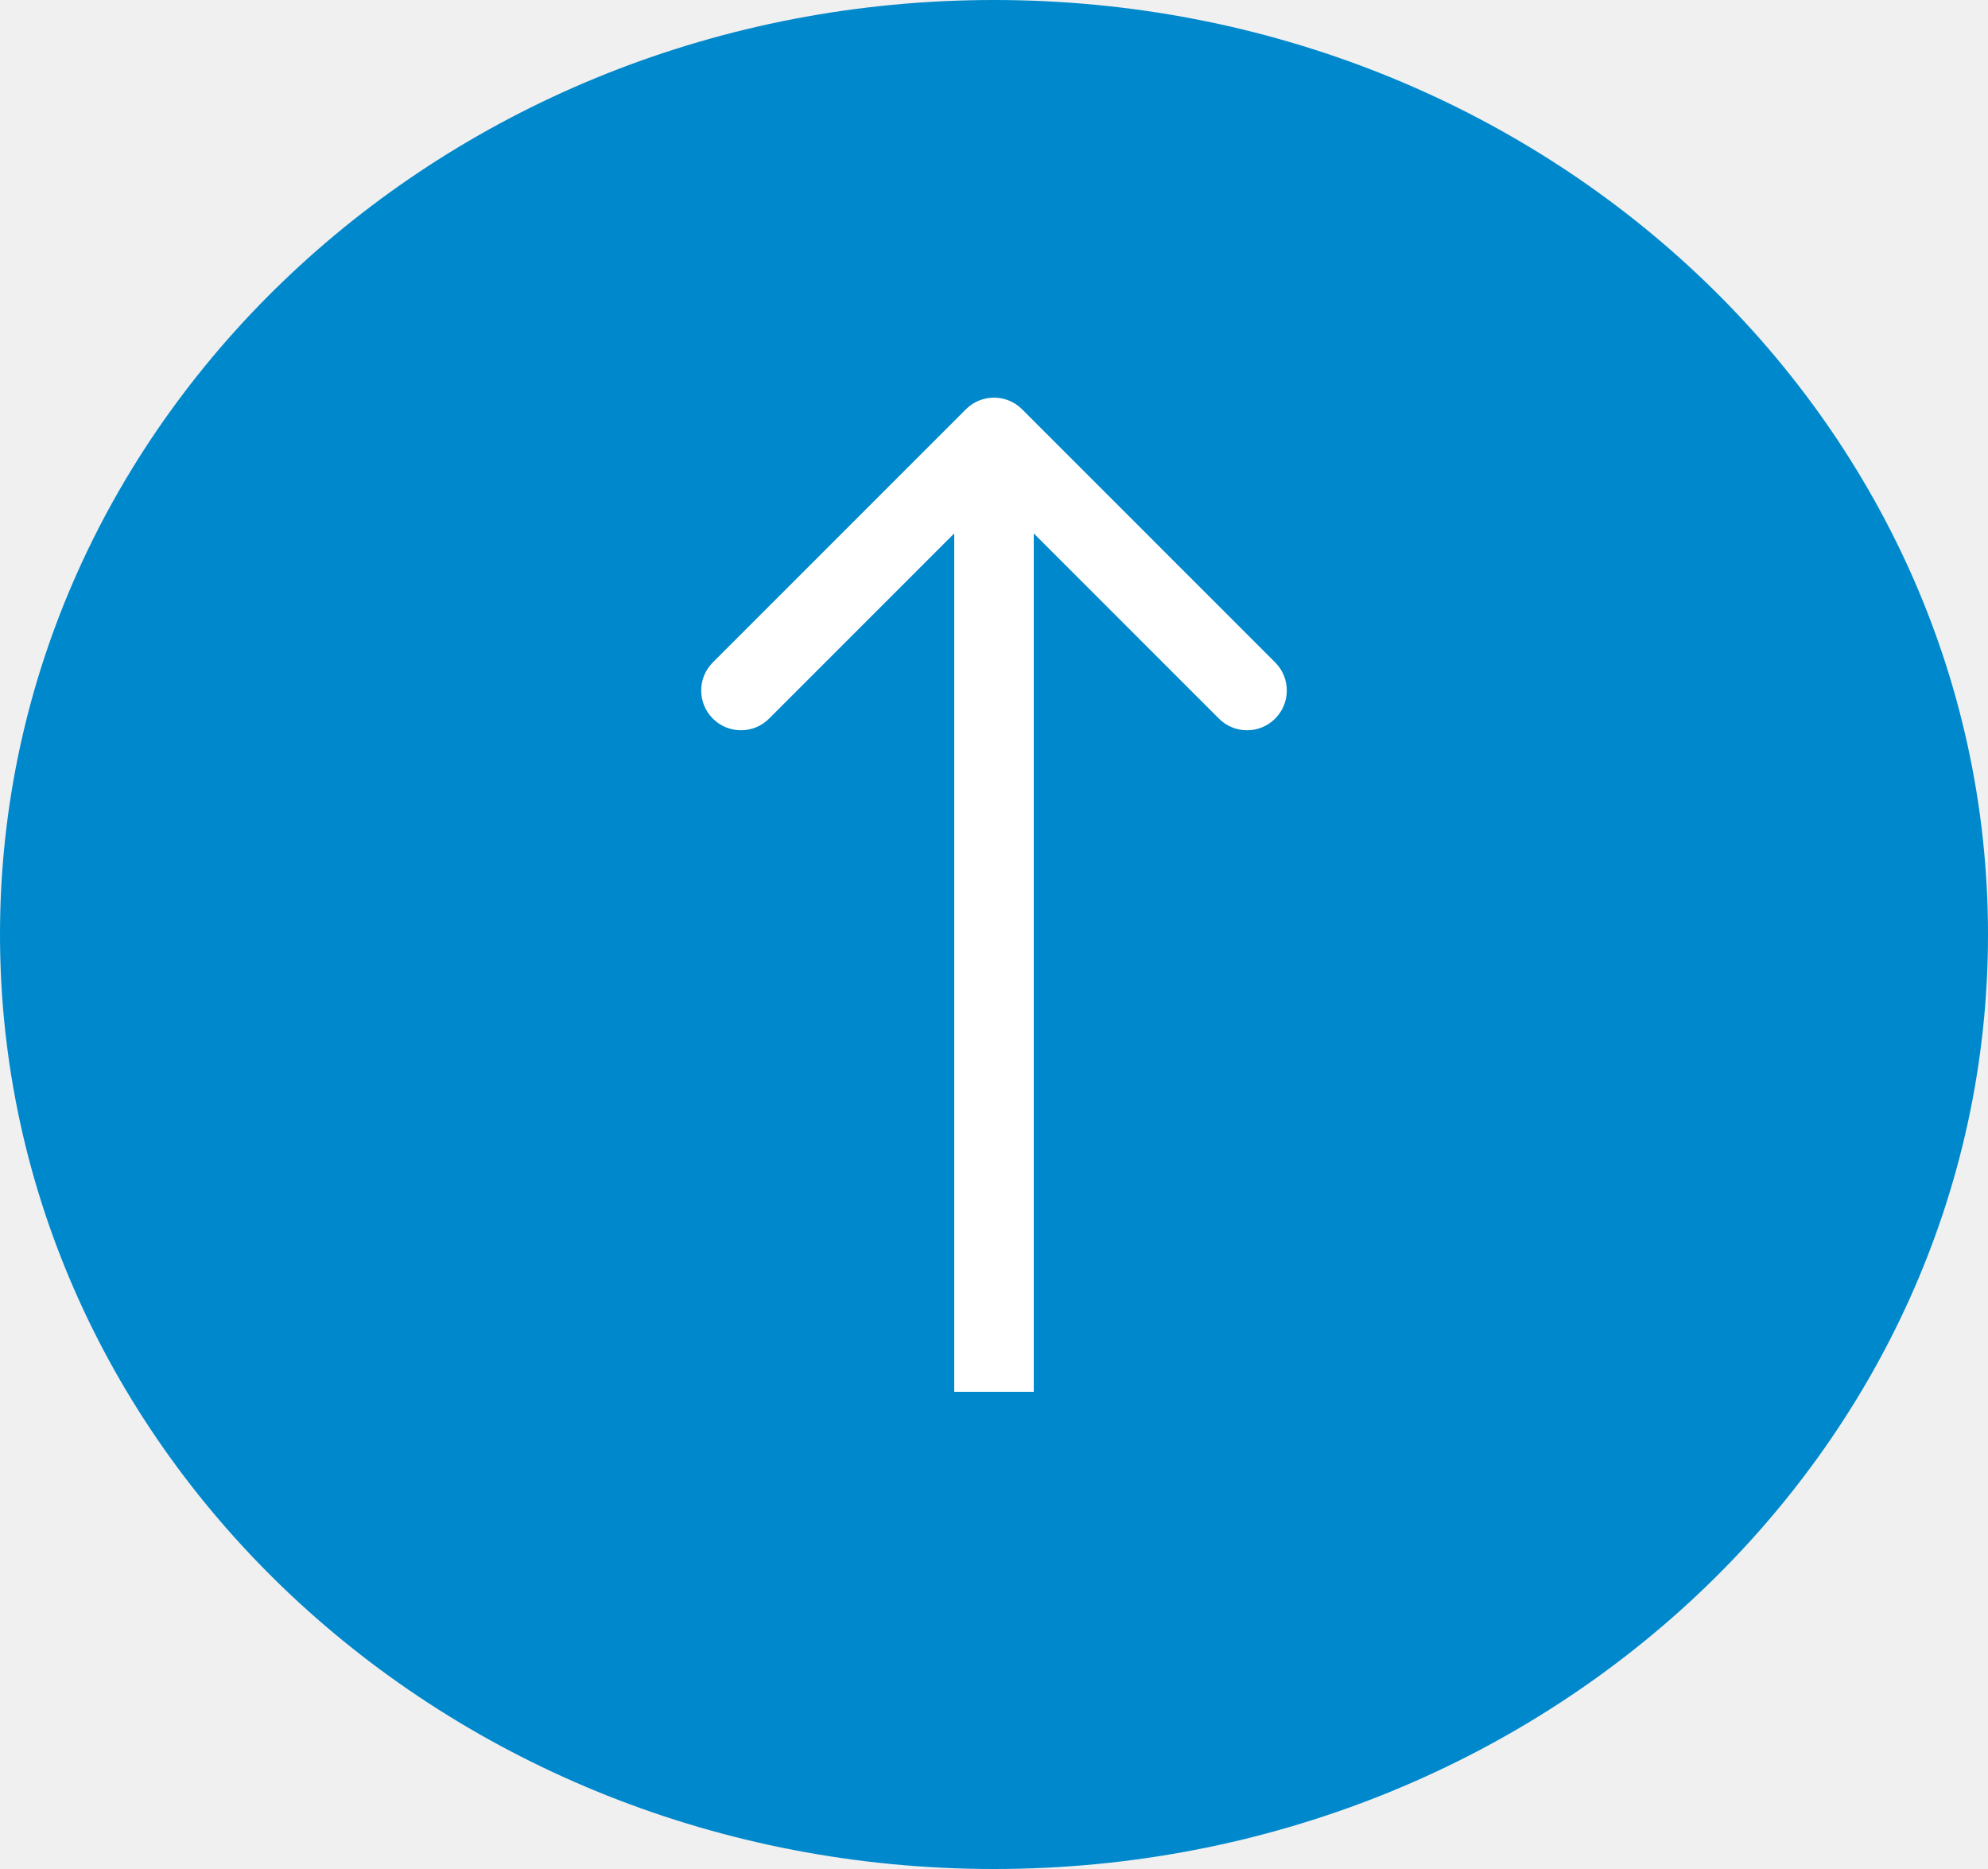
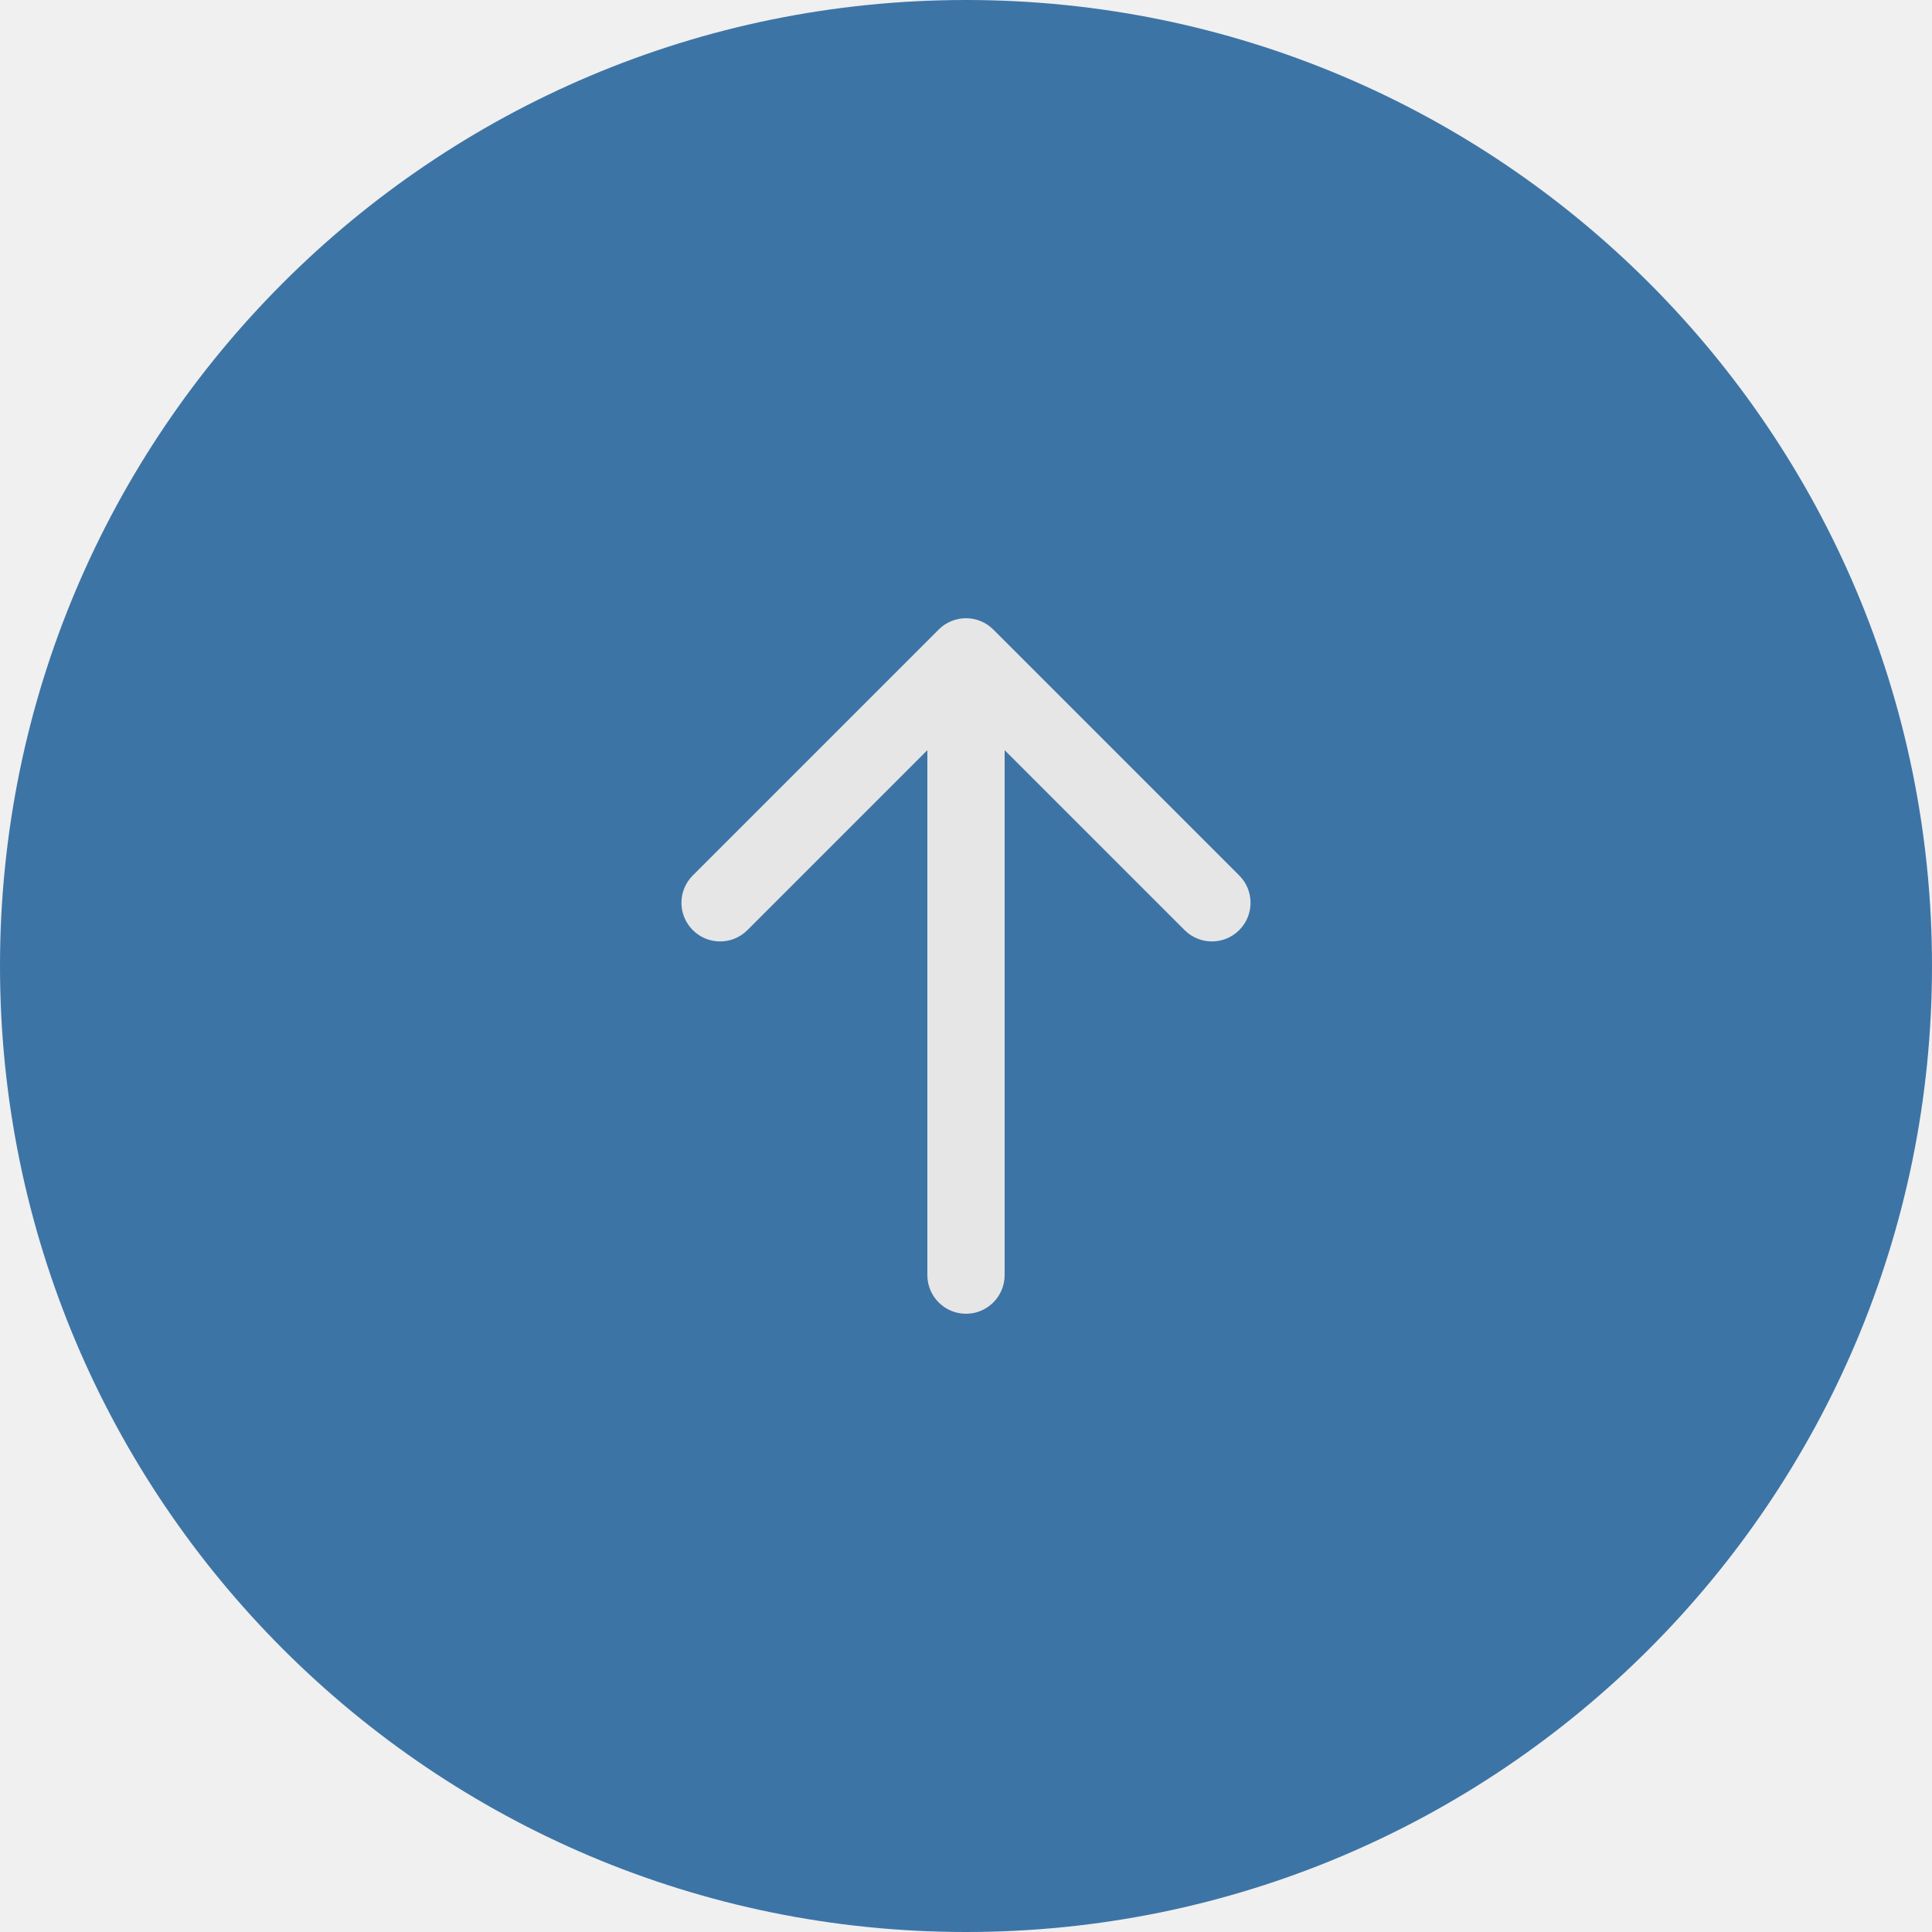
- <svg xmlns="http://www.w3.org/2000/svg" width="50" height="47" viewBox="0 0 50 47" fill="none">
-   <ellipse cx="25" cy="23.5" rx="25" ry="23.5" fill="#0088CC" />
-   <path d="M25.707 10.293C25.317 9.902 24.683 9.902 24.293 10.293L17.929 16.657C17.538 17.047 17.538 17.68 17.929 18.071C18.32 18.462 18.953 18.462 19.343 18.071L25 12.414L30.657 18.071C31.047 18.462 31.68 18.462 32.071 18.071C32.462 17.68 32.462 17.047 32.071 16.657L25.707 10.293ZM26 35V11H24V35H26Z" fill="white" />
+ <svg xmlns="http://www.w3.org/2000/svg" width="50" height="50" viewBox="0 0 50 50" fill="none">
+   <circle cx="25" cy="25" r="25" fill="#3D74A6" />
+   <path d="M24 33C24 33.552 24.448 34 25 34C25.552 34 26 33.552 26 33H24ZM25.707 16.293C25.317 15.902 24.683 15.902 24.293 16.293L17.929 22.657C17.538 23.047 17.538 23.68 17.929 24.071C18.32 24.462 18.953 24.462 19.343 24.071L25 18.414L30.657 24.071C31.047 24.462 31.68 24.462 32.071 24.071C32.462 23.68 32.462 23.047 32.071 22.657L25.707 16.293ZM26 33L26 17H24L24 33H26Z" fill="#E6E6E6" />
</svg>
